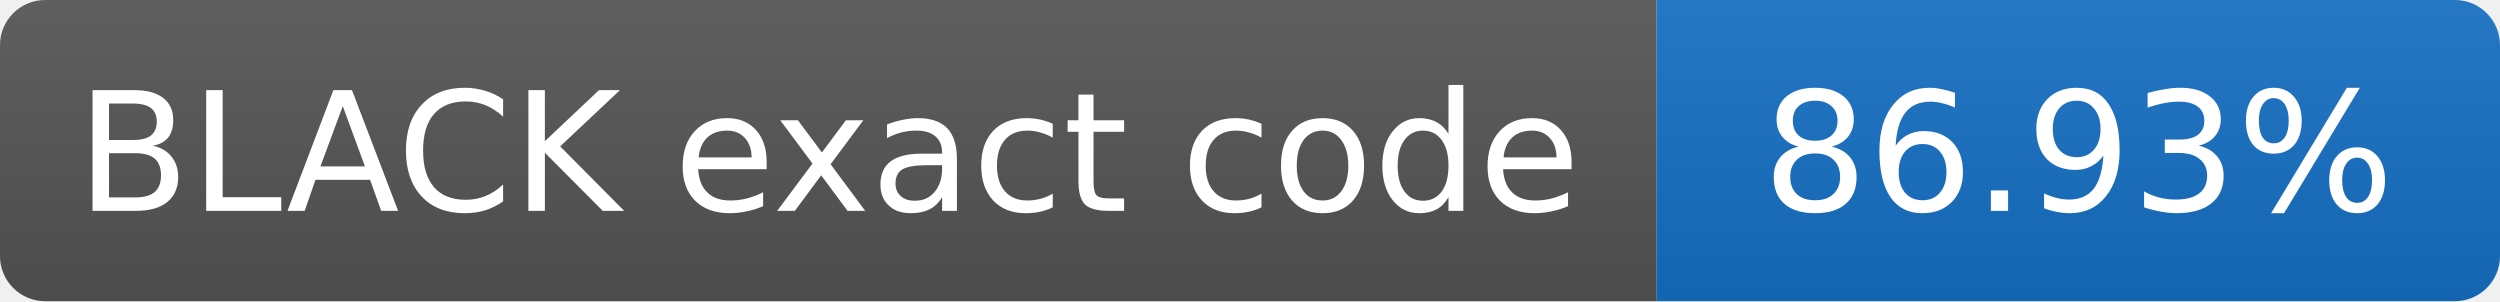
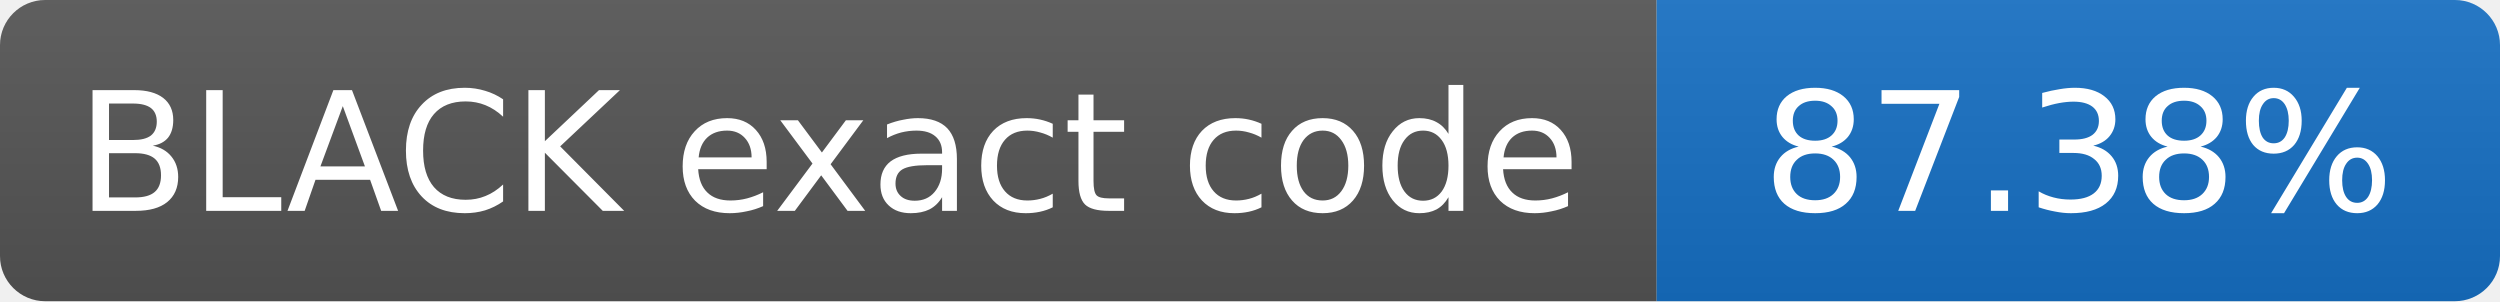
- <svg xmlns="http://www.w3.org/2000/svg" width="166" height="20" role="img" aria-label="BLACK exact code: 86.93%">
+ <svg xmlns="http://www.w3.org/2000/svg" width="166" height="20" role="img" aria-label="BLACK exact code: 87.38%">
  <linearGradient id="g" x2="0" y2="100%">
    <stop offset="0" stop-color="#bbb" stop-opacity=".1" />
    <stop offset="1" stop-opacity=".1" />
  </linearGradient>
  <clipPath id="r">
    <rect width="100%" height="20" rx="3" />
  </clipPath>
  <g clip-path="url(#r)">
    <path fill="#555" d="M0 0h110v20H0z" />
    <path fill="#1671c5" d="M110 0h56v20H110z" />
    <rect width="100%" height="20" fill="url(#g)" />
  </g>
  <g fill="#fff" text-anchor="middle" font-family="Verdana,DejaVu Sans,sans-serif" font-size="11">
    <text x="55" y="14">BLACK exact code</text>
-     <text x="138.0" y="14">86.93%</text>
+     <text x="138.0" y="14">87.38%</text>
  </g>
</svg>
